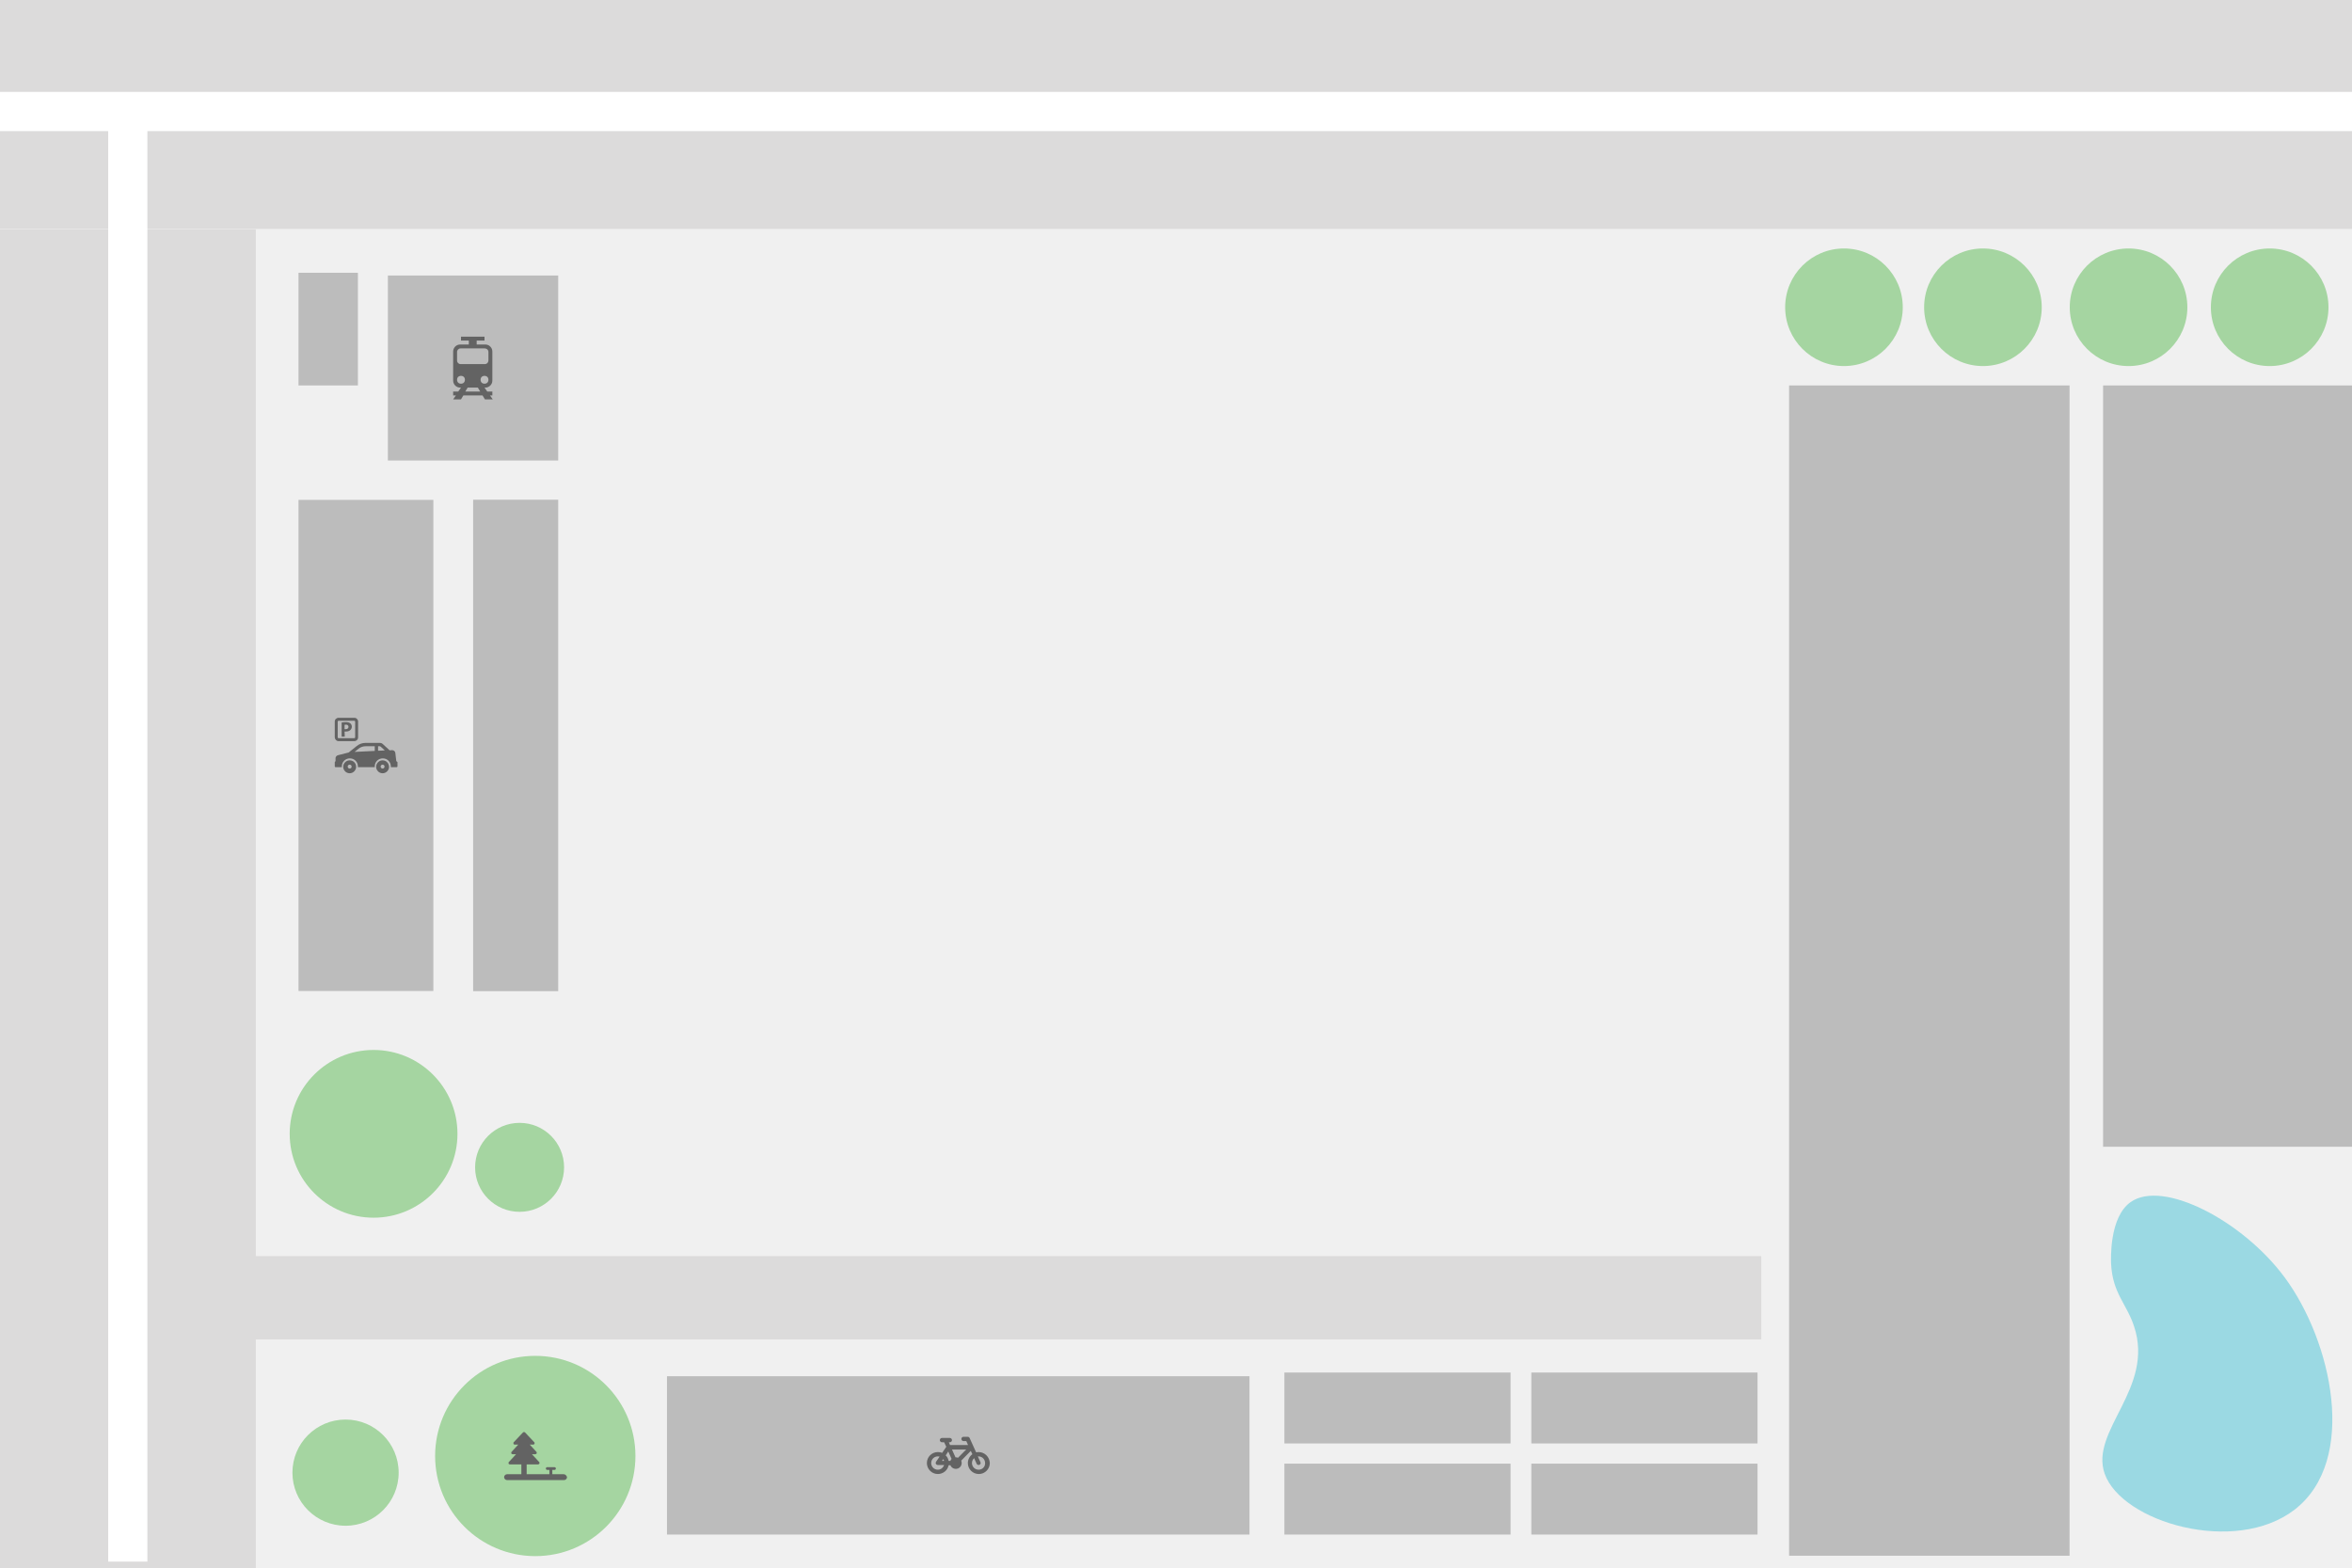
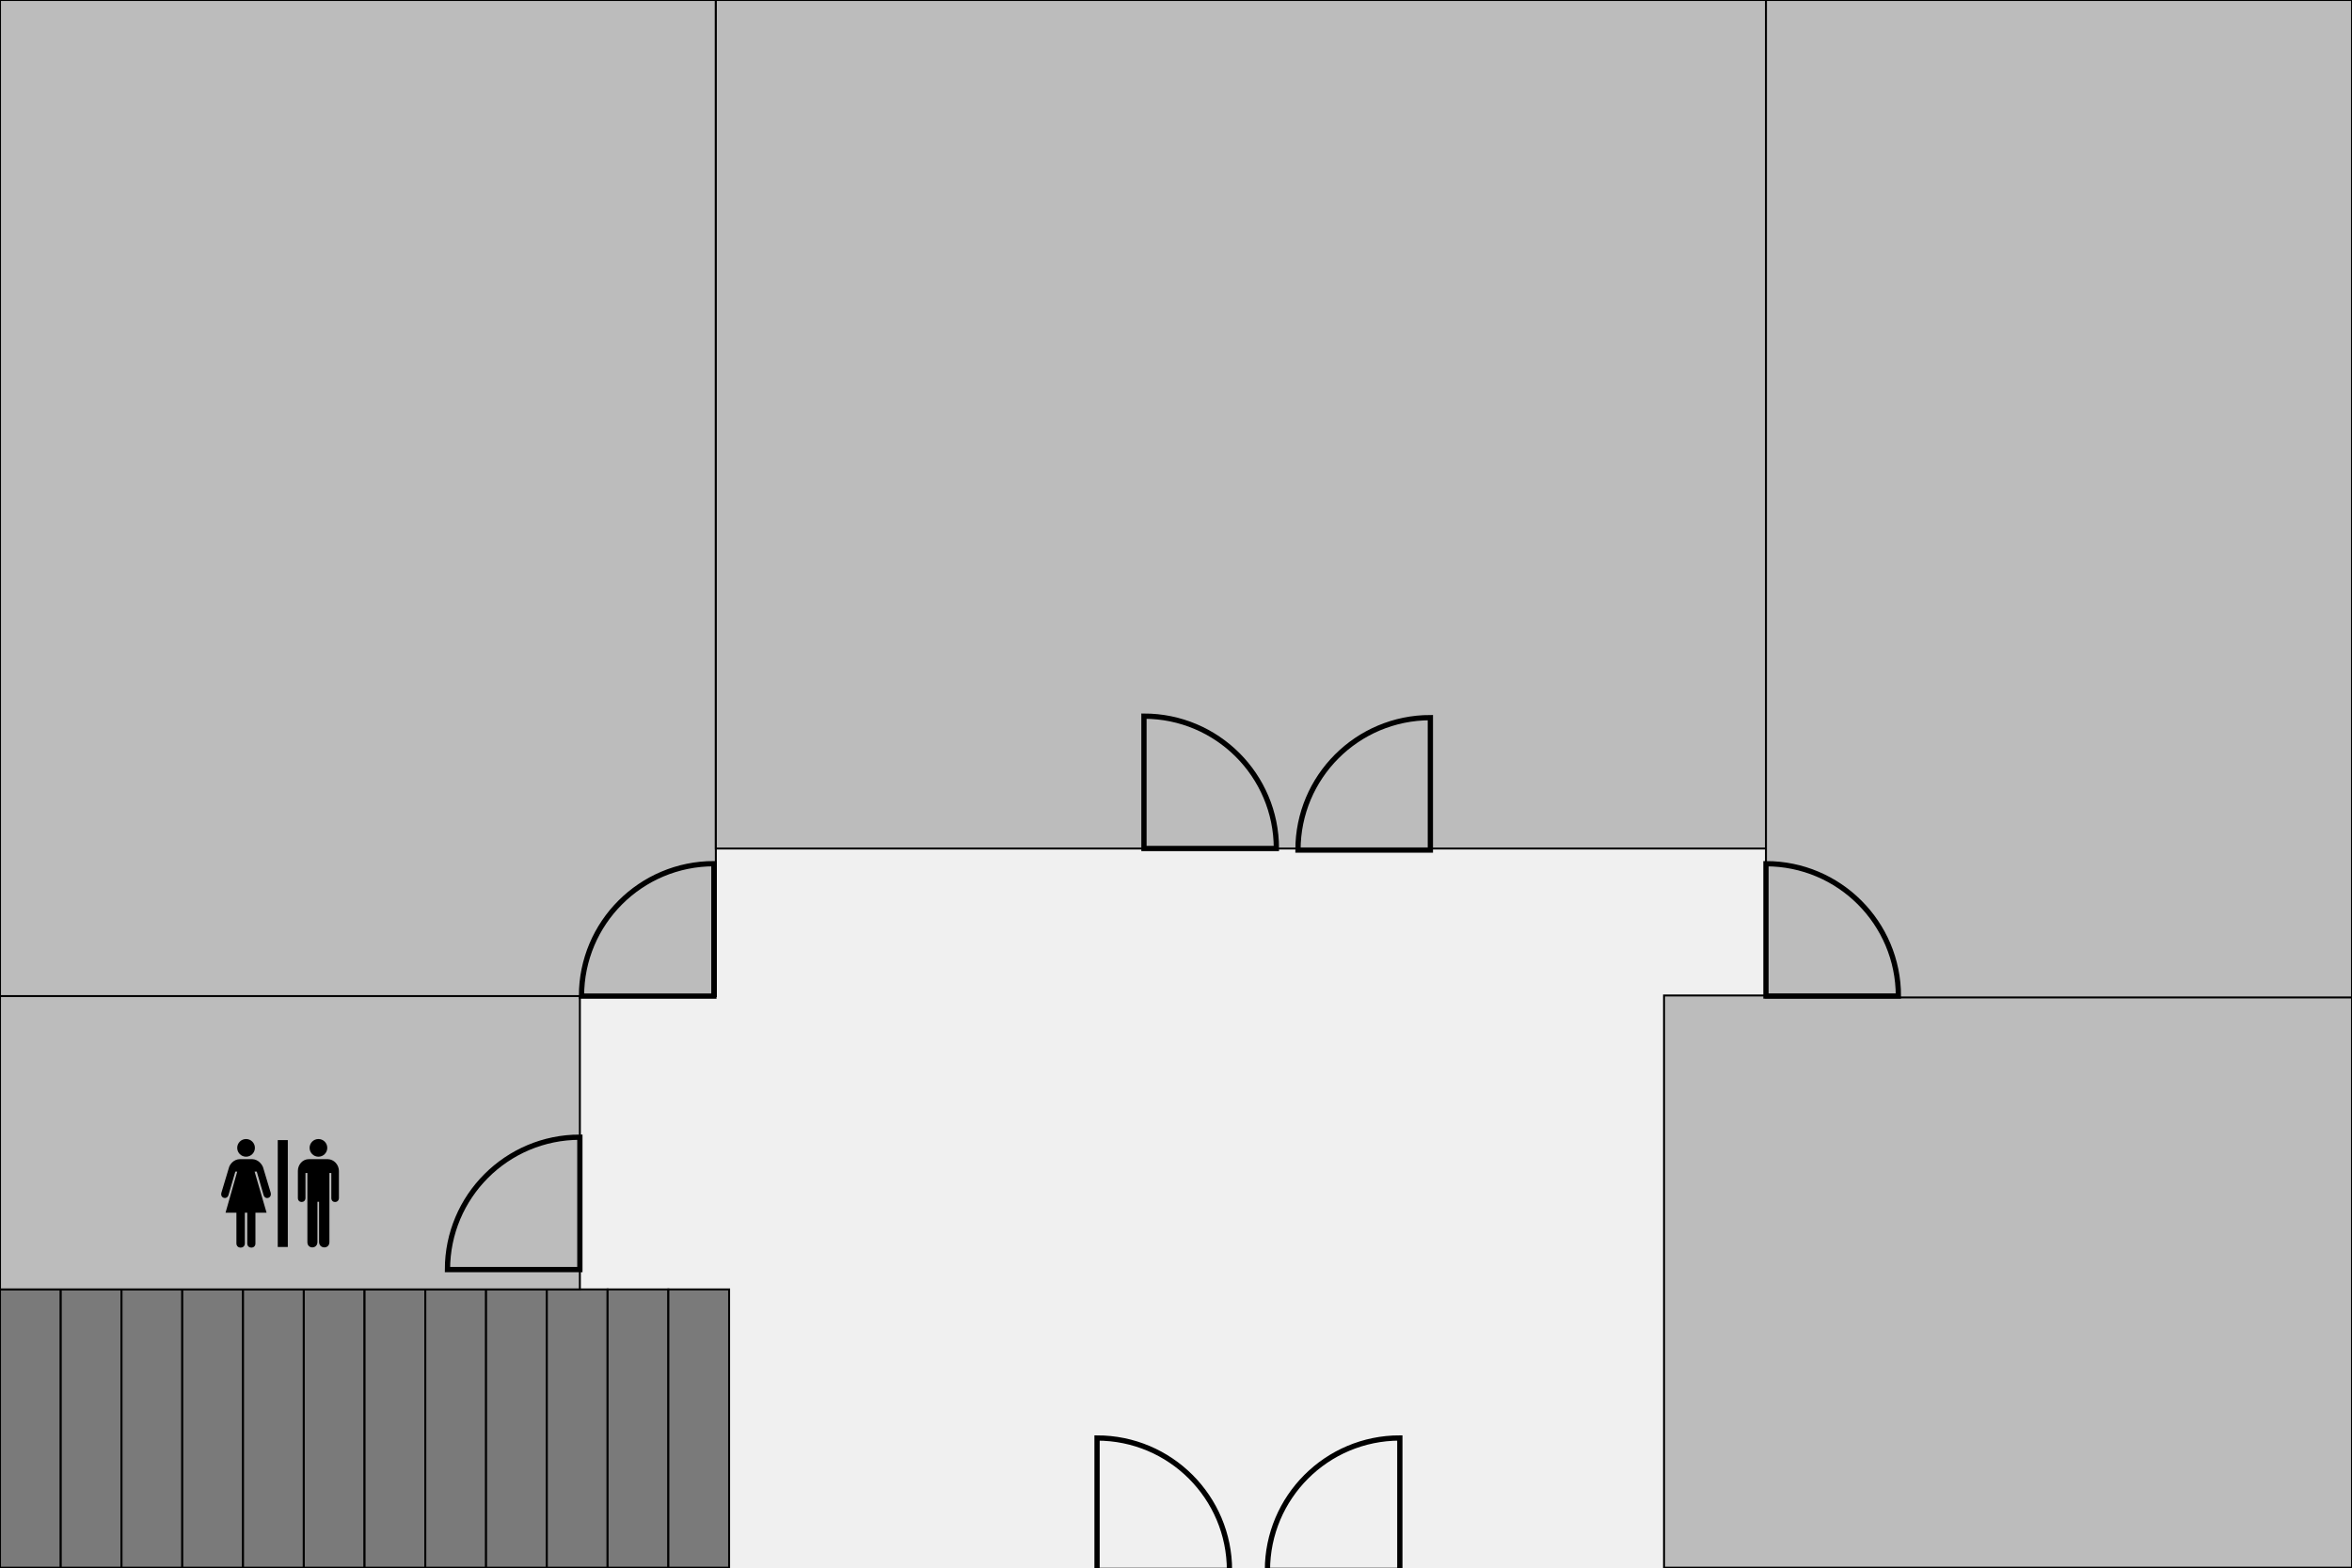
- <svg xmlns="http://www.w3.org/2000/svg" version="1.1" id="Layer_1" x="0px" y="0px" viewBox="0 0 1200 800" style="enable-background:new 0 0 1200 800;" xml:space="preserve">
-   <style type="text/css">
- 	.st0{fill:#DCDBDB;}
- 	.st1{fill:none;stroke:#FFFFFF;stroke-width:20;}
- 	.st2{fill:#BCBCBC;}
- 	.st3{fill:#A5D5A1;}
- 	.st4{fill:#9BD9E3;}
- 	.st5{fill:#636363;}
- </style>
-   <path class="st0" d="M1200,116.8H0V-3.1h1200V116.8z" />
-   <path class="st1" d="M1200,56.9H0" />
-   <path class="st2" d="M1055.9,793.9H912.8V196.7h143.1V793.9z" />
-   <path class="st2" d="M1200,585.2h-127V196.7h127V585.2z" />
-   <path class="st2" d="M896.7,736.6H781.3v-36.2h115.4V736.6z" />
-   <circle class="st3" cx="273.1" cy="743" r="51.1" />
-   <path class="st2" d="M284.8,235h-86.9v-94.4h86.9V235z" />
-   <path class="st0" d="M130.5,801.1H0V117h130.5V801.1z" />
-   <path class="st1" d="M65.2,796.9v-734" />
-   <path class="st2" d="M284.8,505.8h-43.4V255h43.4V505.8z" />
-   <path class="st2" d="M221.1,505.7h-68.8V255.1h68.8V505.7z" />
-   <path class="st2" d="M182.6,196.7h-30.3v-57.5h30.3V196.7z" />
-   <path class="st2" d="M770.7,736.6H655.3v-36.2h115.4V736.6z" />
-   <path class="st2" d="M896.7,783.1H781.3v-36.2h115.4V783.1z" />
-   <path class="st2" d="M770.7,783.1H655.3v-36.2h115.4V783.1z" />
-   <path class="st4" d="M1170.7,770.4c-30.4,23.4-88.2,6.4-96.9-18.4c-7.7-22,25.6-43.5,15-75.2c-3.8-11.5-10.9-16.8-11.7-31.7  c-0.1-2.4-1-24,10-31.7c16.5-11.6,57.1,9.5,78.5,38.4C1189.7,684.3,1203.3,745.2,1170.7,770.4z" />
-   <circle class="st3" cx="190.6" cy="578.6" r="42.8" />
-   <circle class="st3" cx="1158" cy="156.8" r="30" />
-   <circle class="st3" cx="1086" cy="156.8" r="30" />
-   <circle class="st3" cx="1011.7" cy="156.8" r="30" />
-   <path class="st2" d="M637.5,783.1H340.3v-80.8h297.2V783.1z" />
-   <circle class="st3" cx="176.3" cy="751.5" r="27.1" />
-   <path class="st0" d="M898.6,683.5H127V641h771.6V683.5z" />
-   <circle class="st3" cx="265.1" cy="595.7" r="22.7" />
-   <circle class="st3" cx="940.8" cy="156.8" r="30" />
-   <g>
-     <path class="st5" d="M251.2,194.2v-14.8c0-2-1.6-3.6-3.6-3.6h-4.4v-2h4v-2h-12v2h4v2h-4.4c-2,0-3.6,1.6-3.6,3.6v14.8   c0,2,1.6,3.6,3.6,3.6h0.4l-1.4,2h-2.6v2h1.4l-1.4,2h4l1.2-2h9.8l1.2,2h4l-1.4-2h1.2v-2h-2.6l-1.4-2h0.4   C249.6,197.8,251.2,196.2,251.2,194.2z M233.2,179.6c0-1,0.8-1.8,1.8-1.8h12.2c1.2,0,2,0.8,2,1.8v4.2c0,1.2-0.8,2-1.8,2H235   c-1,0-1.8-0.8-1.8-1.8C233.2,184,233.2,179.6,233.2,179.6z M233.2,193.8c0-1.2,0.8-2,2-2c1.2,0,2,0.8,2,2s-0.8,2-2,2   C234,195.8,233.2,195,233.2,193.8z M245,199.8h-7.6l1.2-2h5.2L245,199.8z M245.2,193.8c0-1.2,0.8-2,2-2c1.2,0,2,0.8,2,2s-0.8,2-2,2   C246,195.8,245.2,195,245.2,193.8z" />
-     <path class="st5" d="M499.3,741c-0.4,0-0.8,0.1-1.3,0.1l-3.3-7.3c-0.2-0.4-0.6-0.6-1-0.6h-2.1c-0.6,0-1.1,0.5-1.1,1.1   c0,0.6,0.5,1.1,1.1,1.1h1.4l0.9,2h-9.2l-0.6-1.4h0.5c0.6,0,1.1-0.5,1.1-1.1s-0.5-1.1-1.1-1.1h-4c-0.6,0-1.1,0.5-1.1,1.1   s0.5,1.1,1.1,1.1h1.1l1.1,2.3l-2.1,3.1c-0.7-0.3-1.4-0.4-2.2-0.4c-3.1,0-5.6,2.5-5.6,5.6c0,3.1,2.5,5.6,5.6,5.6   c2.7,0,5-1.9,5.5-4.5h0.9c0.5,1.3,1.9,2.1,3.4,1.8c1.6-0.3,2.6-1.9,2.3-3.5c0-0.2-0.1-0.4-0.2-0.6l4.9-5l0.8,1.7   c-1.4,1-2.3,2.7-2.3,4.5c0,3.1,2.5,5.6,5.6,5.6s5.6-2.5,5.6-5.6C504.9,743.5,502.4,741,499.3,741L499.3,741z M485.5,744.5   c-0.3,0.3-0.5,0.6-0.6,1H484c-0.2-1.1-0.7-2.1-1.5-2.8l1.3-2L485.5,744.5L485.5,744.5z M481.2,744.6c0.2,0.3,0.4,0.6,0.5,0.9h-1.1   L481.2,744.6z M478.5,750c-1.9,0-3.4-1.5-3.4-3.4c0-1.9,1.5-3.4,3.4-3.4c0.3,0,0.6,0.1,0.9,0.1l-1.8,2.6c-0.2,0.3-0.3,0.8-0.1,1.1   c0.2,0.4,0.6,0.6,1,0.6h3.2C481.2,749,480,750,478.5,750L478.5,750z M488.8,743.9c-0.4-0.2-0.8-0.2-1.3-0.2l-1.8-4h7.3   C493,739.6,488.8,743.9,488.8,743.9z M499.3,750c-1.9,0-3.4-1.5-3.4-3.4c0-1,0.4-1.8,1.1-2.5l1.3,2.9c0.2,0.4,0.6,0.6,1,0.6   c0.2,0,0.3,0,0.4-0.1c0.6-0.2,0.8-0.9,0.5-1.4l-1.3-2.9c0.1,0,0.2,0,0.3,0c1.9,0,3.4,1.5,3.4,3.4C502.7,748.5,501.2,750,499.3,750z   " />
-     <g>
-       <path class="st5" d="M175.8,373.3c0.2,0,0.3,0,0.6,0c1,0,1.8-0.2,2.4-0.8c0.4-0.4,0.7-1,0.7-1.7c0-0.7-0.3-1.3-0.8-1.7    c-0.5-0.4-1.2-0.6-2.2-0.6c-1,0-1.7,0.1-2.2,0.2v7.2h1.6L175.8,373.3L175.8,373.3z M175.8,369.9c0.1,0,0.3-0.1,0.7-0.1    c0.8,0,1.3,0.4,1.3,1.1c0,0.7-0.5,1.2-1.4,1.2c-0.2,0-0.4,0-0.6,0L175.8,369.9L175.8,369.9z" />
-       <path class="st5" d="M172.7,378.2h8.1c1,0,1.9-0.8,1.9-1.9v-8.1c0-1-0.8-1.9-1.9-1.9h-8.1c-1,0-1.9,0.8-1.9,1.9v8.1    C170.9,377.4,171.7,378.2,172.7,378.2z M172.3,368.3c0-0.3,0.2-0.5,0.5-0.5h7.9c0.3,0,0.5,0.2,0.5,0.5v7.9c0,0.3-0.2,0.5-0.5,0.5    h-7.9c-0.3,0-0.5-0.2-0.5-0.5C172.3,376.2,172.3,368.3,172.3,368.3z" />
-       <path class="st5" d="M178.4,388c-1.8,0-3.3,1.5-3.3,3.3c0,1.8,1.5,3.3,3.3,3.3c1.8,0,3.3-1.5,3.3-3.3    C181.7,389.4,180.2,388,178.4,388z M178.4,392.2c-0.5,0-1-0.4-1-1c0-0.5,0.4-1,1-1c0.5,0,1,0.4,1,1    C179.4,391.8,179,392.2,178.4,392.2z" />
-       <path class="st5" d="M202.2,388.5l-0.5-4.3c-0.1-0.8-0.8-1.4-1.7-1.4l-1.2,0.1l-3.6-3.3c-0.3-0.3-0.8-0.5-1.3-0.5l-7.4,0    c-1.7,0-3.3,0.6-4.5,1.6l-4.1,3.3l-5.5,1.4c-0.7,0.2-1.2,0.8-1.2,1.5v1.6c-0.2,0-0.4,0.2-0.4,0.4v2.1c0,0.3,0.2,0.5,0.5,0.5h3.1    c0-0.1,0-0.3,0-0.4c0-2.3,1.8-4.1,4.1-4.1s4.1,1.8,4.1,4.1c0,0.1,0,0.3,0,0.4h8.6c0-0.1,0-0.3,0-0.4c0-2.3,1.8-4.1,4.1-4.1    c2.3,0,4.1,1.8,4.1,4.1c0,0.1,0,0.3,0,0.4h2.9c0.3,0,0.5-0.2,0.5-0.5v-2C202.7,388.8,202.5,388.5,202.2,388.5L202.2,388.5z     M191.2,383.2l-10.3,0.5l2-1.6c1.1-0.9,2.4-1.3,3.8-1.3h4.5C191.2,380.8,191.2,383.2,191.2,383.2z M192.9,383.1v-2.3h0.7    c0.2,0,0.5,0.1,0.6,0.2l2.1,1.9C196.3,383,192.9,383.1,192.9,383.1z" />
-       <path class="st5" d="M195.2,388c-1.8,0-3.3,1.5-3.3,3.3c0,1.8,1.5,3.3,3.3,3.3c1.8,0,3.3-1.5,3.3-3.3    C198.4,389.4,197,388,195.2,388z M195.2,392.2c-0.5,0-1-0.4-1-1c0-0.5,0.4-1,1-1c0.5,0,1,0.4,1,1    C196.2,391.8,195.7,392.2,195.2,392.2z" />
-     </g>
-     <path class="st5" d="M287.6,752.3h-5.8v-2.2h1.1c0.4,0,0.7-0.3,0.7-0.7c0-0.4-0.3-0.7-0.7-0.7h-3.7c-0.4,0-0.7,0.3-0.7,0.7   c0,0.4,0.3,0.7,0.7,0.7h1.1v2.2h-11.6v-5h5.8c0.3,0,0.6-0.2,0.7-0.4c0.1-0.3,0.1-0.6-0.1-0.8l-3.7-4h1.7c0.3,0,0.6-0.2,0.7-0.4   c0.1-0.3,0.1-0.6-0.1-0.8l-3.4-3.7h1.7c0.3,0,0.6-0.2,0.7-0.4c0.1-0.3,0.1-0.6-0.1-0.8l-4.7-5c-0.3-0.3-0.8-0.3-1.1,0l-4.7,5   c-0.2,0.2-0.2,0.5-0.1,0.8c0.1,0.3,0.4,0.4,0.7,0.4h1.7l-3.4,3.7c-0.2,0.2-0.2,0.5-0.1,0.8c0.1,0.3,0.4,0.4,0.7,0.4h1.7l-3.7,4   c-0.2,0.2-0.2,0.5-0.1,0.8s0.4,0.4,0.7,0.4h5.8v5h-7.3c-0.8,0-1.5,0.7-1.5,1.5c0,0.8,0.7,1.5,1.5,1.5h29.1c0.8,0,1.5-0.7,1.5-1.5   C289.1,753,288.4,752.3,287.6,752.3L287.6,752.3z" />
-   </g>
+ <svg xmlns="http://www.w3.org/2000/svg" id="Layer_1" version="1.1" viewBox="0 0 1200 800">
+   <defs>
+     <style>
+       .st0 {
+         fill: none;
+         stroke-linecap: square;
+         stroke-miterlimit: 12.5;
+         stroke-width: 2.69px;
+       }
+ 
+       .st0, .st1, .st2 {
+         stroke: #000;
+       }
+ 
+       .st1 {
+         fill: #7a7a7a;
+       }
+ 
+       .st2 {
+         fill: #bcbcbc;
+       }
+     </style>
+   </defs>
+   <rect class="st2" x="849" y="508" width="351" height="292" />
+   <rect class="st1" y="658" width="31" height="142" />
+   <rect class="st1" x="31" y="658" width="31" height="142" />
+   <rect class="st1" x="62" y="658" width="31" height="142" />
+   <rect class="st1" x="93" y="658" width="31" height="142" />
+   <rect class="st1" x="124" y="658" width="31" height="142" />
+   <rect class="st1" x="155" y="658" width="31" height="142" />
+   <rect class="st1" x="186" y="658" width="31" height="142" />
+   <rect class="st1" x="217" y="658" width="31" height="142" />
+   <rect class="st1" x="248" y="658" width="31" height="142" />
+   <rect class="st1" x="279" y="658" width="31" height="142" />
+   <rect class="st1" x="310" y="658" width="31" height="142" />
+   <rect class="st1" x="341" y="658" width="31" height="142" />
+   <rect class="st2" y="508" width="295.85" height="149.99" />
+   <rect class="st2" width="365.23" height="508.31" />
+   <rect class="st2" x="365.23" width="535.77" height="433" />
+   <polygon class="st2" points="901 509 1200 509 1200 0 901 0 901 426.46 901 509" />
+   <circle cx="125.54" cy="585.76" r="4.51" />
+   <path d="M124.92,618.85v15.69c-.02,2.85-4.27,2.85-4.3,0v-15.69h-5.55l5.96-20.95h-.97l-3.47,11.94c-.87,2.64-4.45,1.57-3.61-1.25l3.88-12.91c.44-1.48,2.31-4.1,5.55-4.16h6.25c3.14.07,5.02,2.7,5.55,4.16l3.88,12.91c.79,2.81-2.76,3.96-3.61,1.25l-3.47-11.94h-1.11l6.11,20.95h-5.69v15.69c.04,2.85-4.18,2.84-4.16,0v-15.69h-1.25.01Z" />
+   <circle cx="162.47" cy="585.76" r="4.51" />
+   <path d="M157.67,591.51c-3.47,0-5.69,3-5.69,5.96v13.88c-.03,2.71,3.88,2.71,3.88,0v-12.77h.97v35.25c-.06,3.68,5.14,3.58,5.13,0v-20.54h.83v20.54c.07,3.58,5.3,3.68,5.28,0v-35.25h.97v12.77c-.04,2.73,3.84,2.73,3.88,0v-13.88c-.05-2.96-2.36-5.91-5.83-5.96h-9.44.01Z" />
+   <rect x="141.71" y="581.8" width="5.13" height="54.54" />
+   <path id="Pintu" class="st0" d="M901,440.75c37.32,0,67.57,30.25,67.57,67.55h-67.57v-67.55h0Z" />
+   <path id="Pintu1" data-name="Pintu" class="st0" d="M583.65,365.45c37.32,0,67.57,30.25,67.57,67.55h-67.57v-67.55h0Z" />
+   <path id="Pintu2" data-name="Pintu" class="st0" d="M662.23,433.78c0-37.32,30.25-67.57,67.55-67.57v67.57h-67.55Z" />
+   <path id="Pintu3" data-name="Pintu" class="st0" d="M228.3,647.88c0-37.32,30.25-67.57,67.55-67.57v67.57h-67.55Z" />
+   <path id="Pintu4" data-name="Pintu" class="st0" d="M296.68,508.31c0-37.32,30.25-67.57,67.55-67.57v67.57h-67.55Z" />
+   <path id="Pintu5" data-name="Pintu" class="st0" d="M559.72,733.82c37.32,0,67.57,30.25,67.57,67.55h-67.57v-67.55h0Z" />
+   <path id="Pintu6" data-name="Pintu" class="st0" d="M646.65,801.38c0-37.32,30.25-67.57,67.55-67.57v67.57h-67.55Z" />
</svg>
